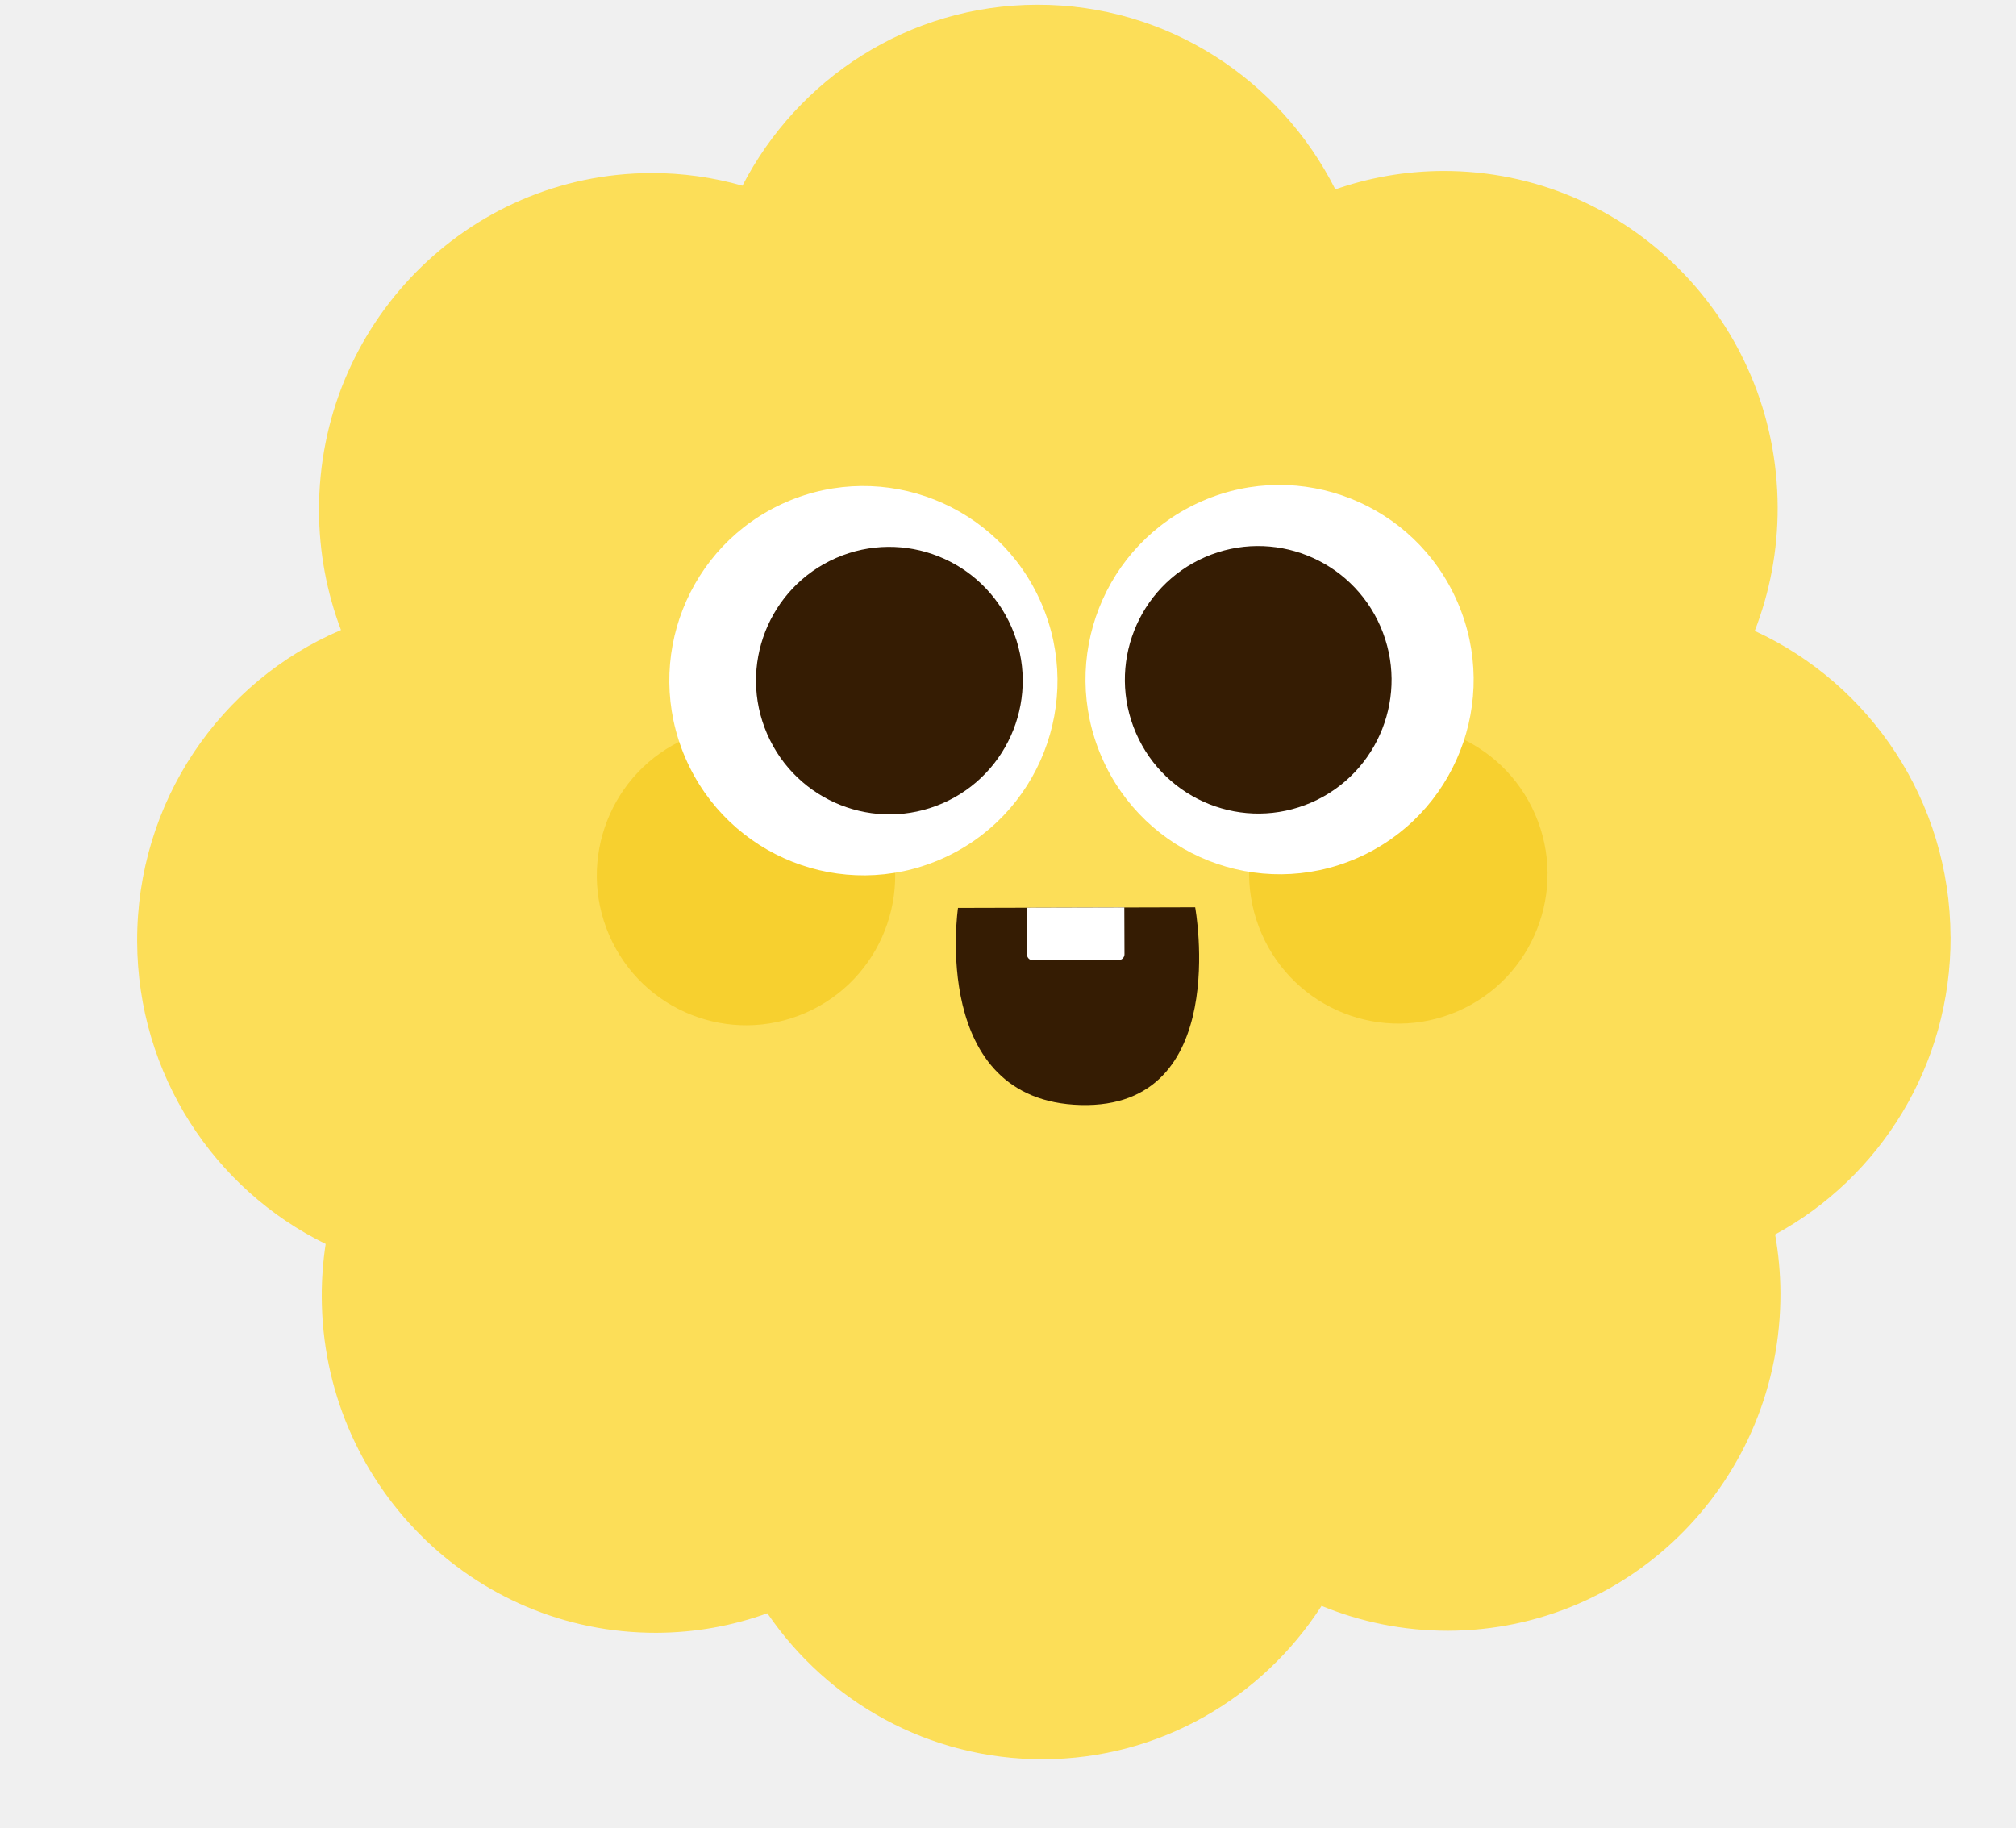
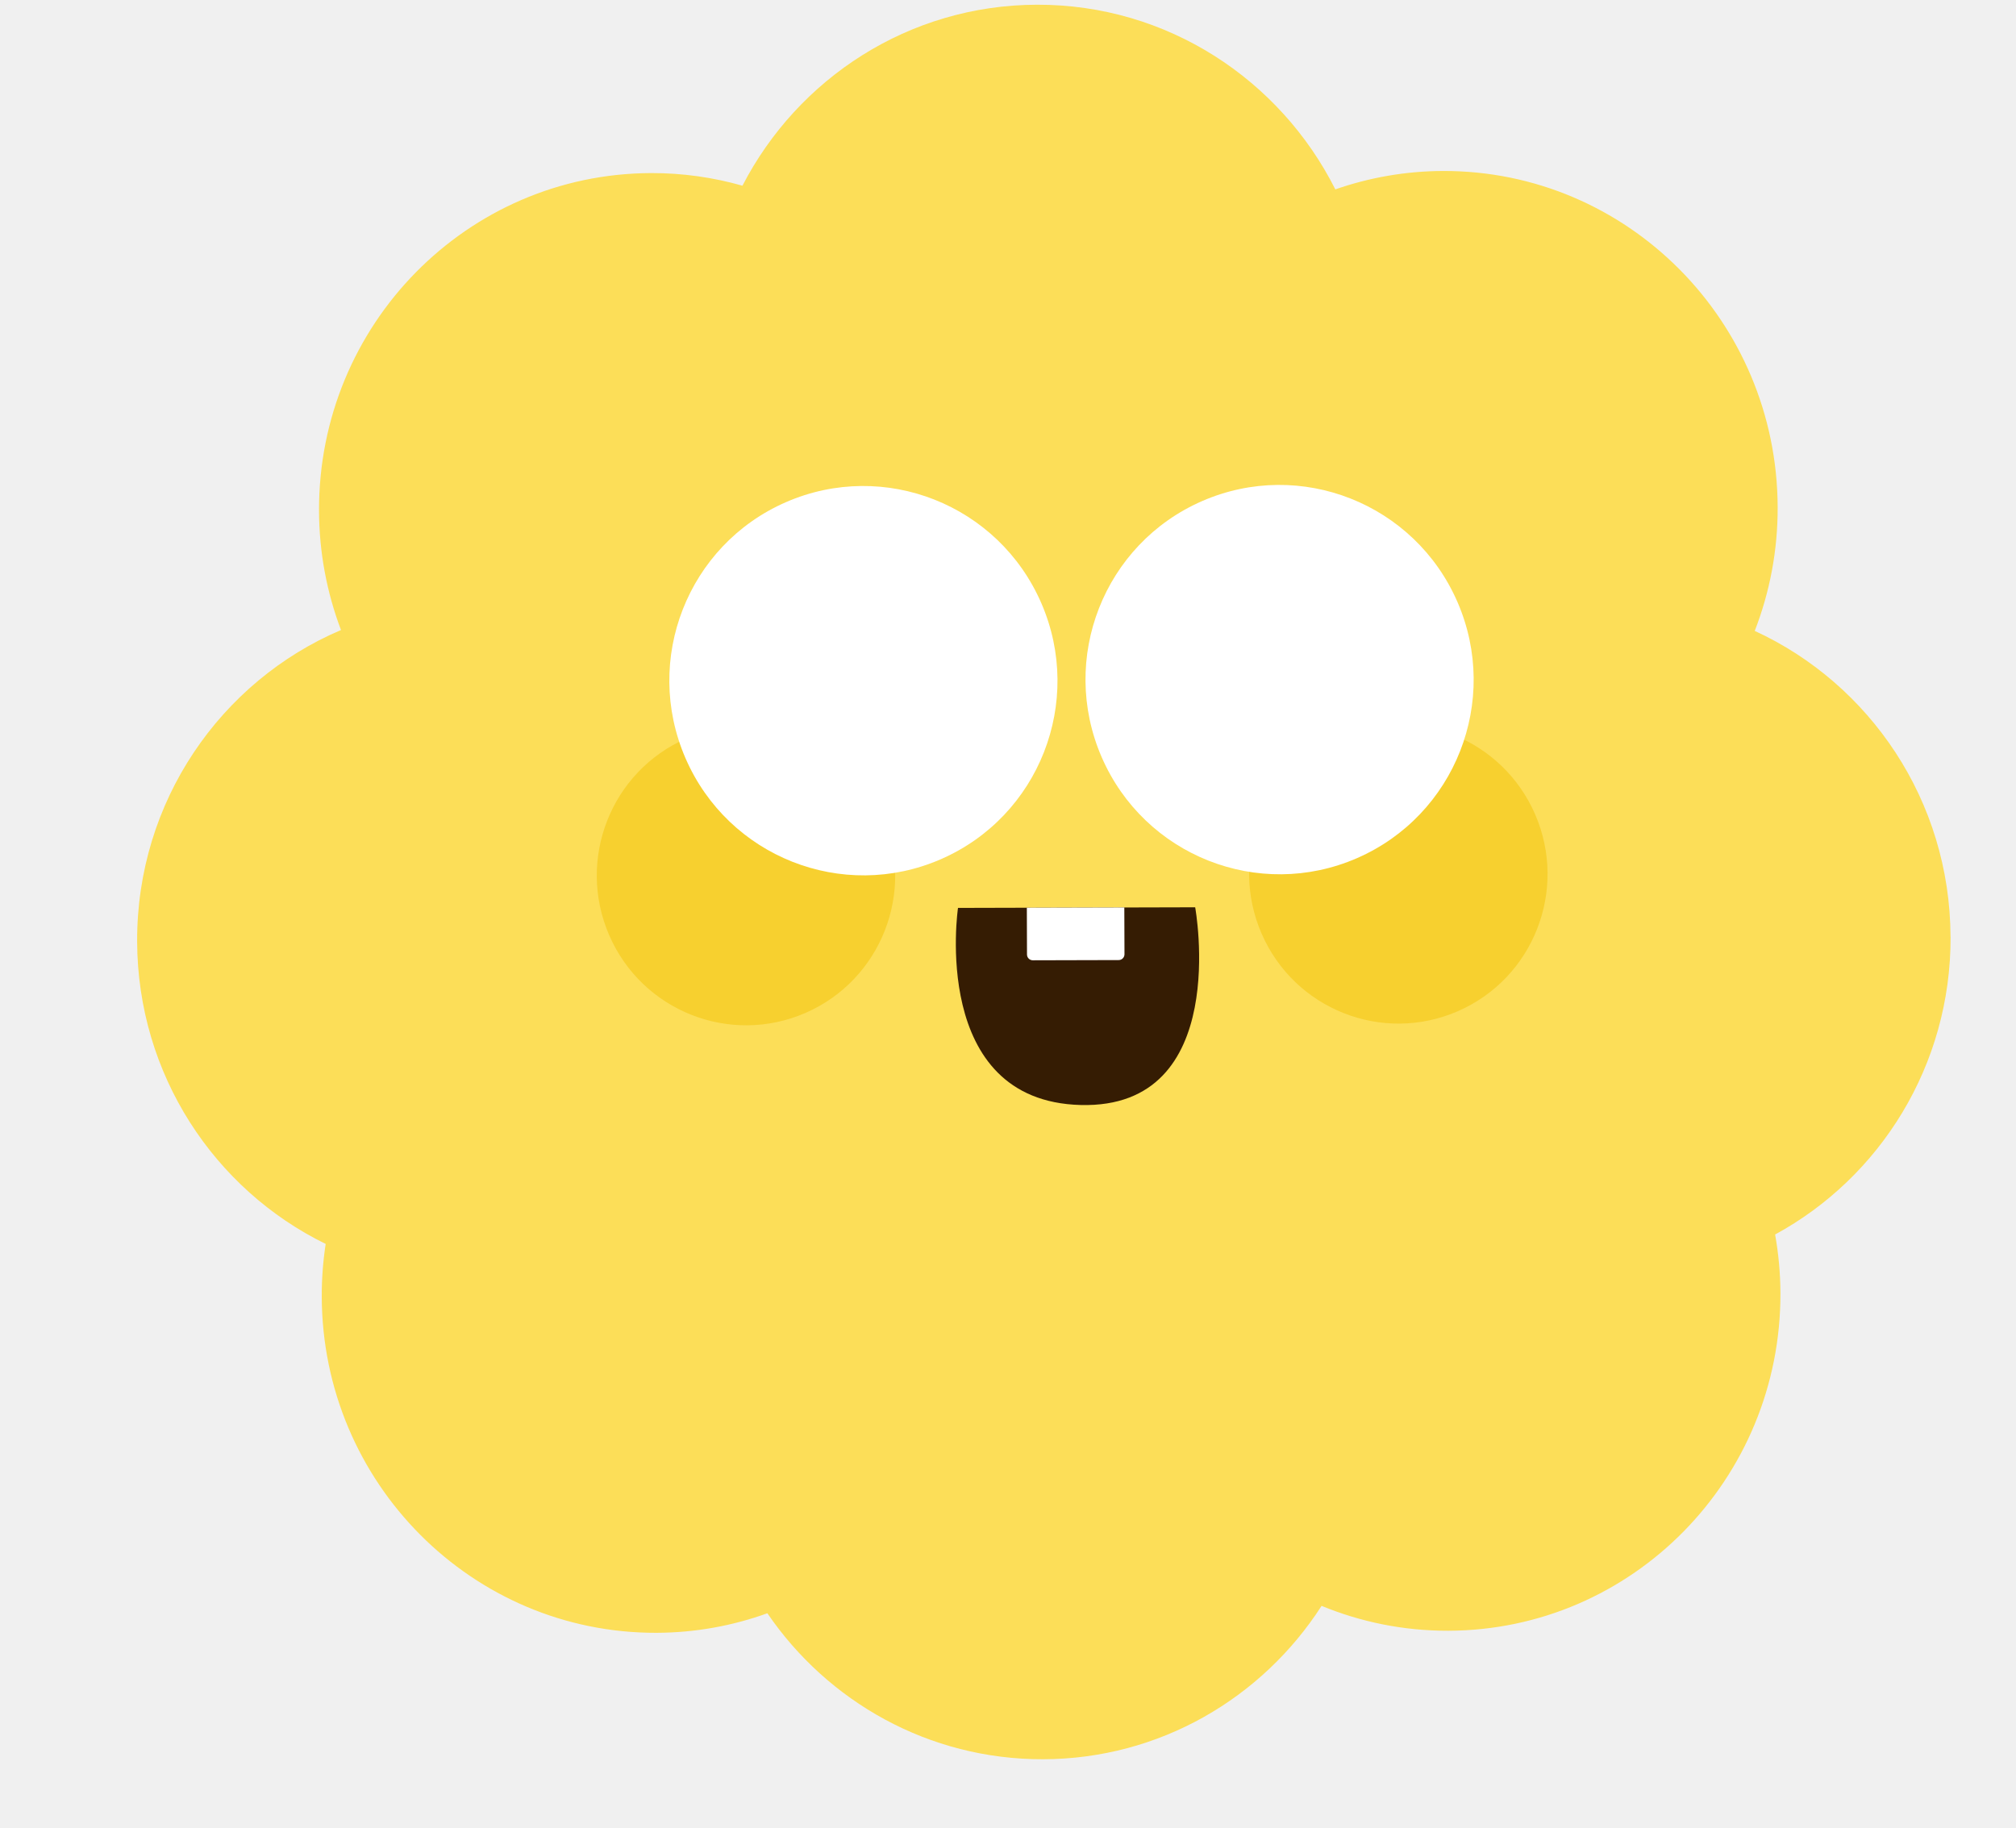
<svg xmlns="http://www.w3.org/2000/svg" width="257" height="233" viewBox="0 0 257 233" fill="none">
  <g clip-path="url(#clip0_250_97)">
    <path d="M248.653 119.425C248.593 102.083 238.364 87.176 223.695 80.433C225.593 75.54 226.638 70.215 226.616 64.637C226.534 40.918 207.441 21.739 183.969 21.798C179.156 21.813 174.538 22.642 170.228 24.144C163.185 10.141 148.784 0.558 132.187 0.601C115.856 0.645 101.715 9.998 94.647 23.675C90.947 22.624 87.049 22.054 83.019 22.066C59.547 22.126 40.587 41.405 40.669 65.124C40.687 70.478 41.683 75.595 43.47 80.32C28.149 86.839 17.418 102.176 17.482 120.028C17.54 137.004 27.343 151.652 41.517 158.586C41.183 160.782 41.008 163.032 41.017 165.324C41.099 189.043 60.192 208.222 83.664 208.163C88.631 208.15 93.395 207.269 97.824 205.671C105.521 216.944 118.398 224.318 132.968 224.283C147.858 224.245 160.924 216.465 168.476 204.728C173.459 206.782 178.91 207.914 184.621 207.9C208.093 207.84 227.052 188.561 226.97 164.843C226.96 162.297 226.721 159.807 226.293 157.383C239.655 150.12 248.717 135.837 248.661 119.425L248.653 119.425Z" fill="#FCDE58" />
    <path d="M102.686 129.133C112.317 124.938 116.728 113.703 112.538 104.037C108.349 94.372 97.144 89.937 87.513 94.131C77.882 98.326 73.471 109.561 77.66 119.227C81.85 128.892 93.054 133.327 102.686 129.133Z" fill="#F7D02F" />
    <path d="M185.847 128.916C195.479 124.722 199.89 113.486 195.7 103.82C191.51 94.155 180.306 89.72 170.675 93.915C161.043 98.109 156.632 109.345 160.822 119.01C165.012 128.675 176.216 133.111 185.847 128.916Z" fill="#F7D02F" />
    <path d="M119.936 109.542C132.463 104.087 138.201 89.472 132.751 76.901C127.301 64.329 112.728 58.56 100.2 64.016C87.673 69.472 81.935 84.086 87.385 96.658C92.835 109.23 107.408 114.998 119.936 109.542Z" fill="white" />
    <path d="M172.989 109.405C185.516 103.949 191.254 89.335 185.804 76.763C180.354 64.192 165.781 58.423 153.253 63.879C140.726 69.334 134.988 83.949 140.438 96.52C145.888 109.092 160.461 114.861 172.989 109.405Z" fill="white" />
-     <path d="M120.157 102.413C128.765 98.664 132.707 88.622 128.963 79.983C125.218 71.345 115.204 67.381 106.596 71.13C97.988 74.879 94.045 84.921 97.79 93.559C101.535 102.198 111.549 106.161 120.157 102.413Z" fill="#351C03" />
-     <path d="M167.179 102.309C175.787 98.56 179.729 88.518 175.985 79.879C172.24 71.241 162.226 67.277 153.618 71.026C145.01 74.775 141.067 84.817 144.812 93.455C148.557 102.094 158.571 106.058 167.179 102.309Z" fill="#351C03" />
    <path d="M152.361 115.669L122.126 115.748C122.126 115.748 118.478 140.376 137.77 140.875C157.061 141.374 152.362 115.673 152.362 115.673L152.361 115.669Z" fill="#351C03" />
    <path d="M142.613 122.397L131.664 122.425C131.255 122.426 130.923 122.097 130.922 121.686L130.902 115.723L143.328 115.691L143.349 121.654C143.35 122.064 143.022 122.397 142.613 122.397Z" fill="white" />
  </g>
  <defs>
    <clipPath id="clip0_250_97">
      <rect width="257" height="233" fill="white" />
    </clipPath>
  </defs>
</svg>
